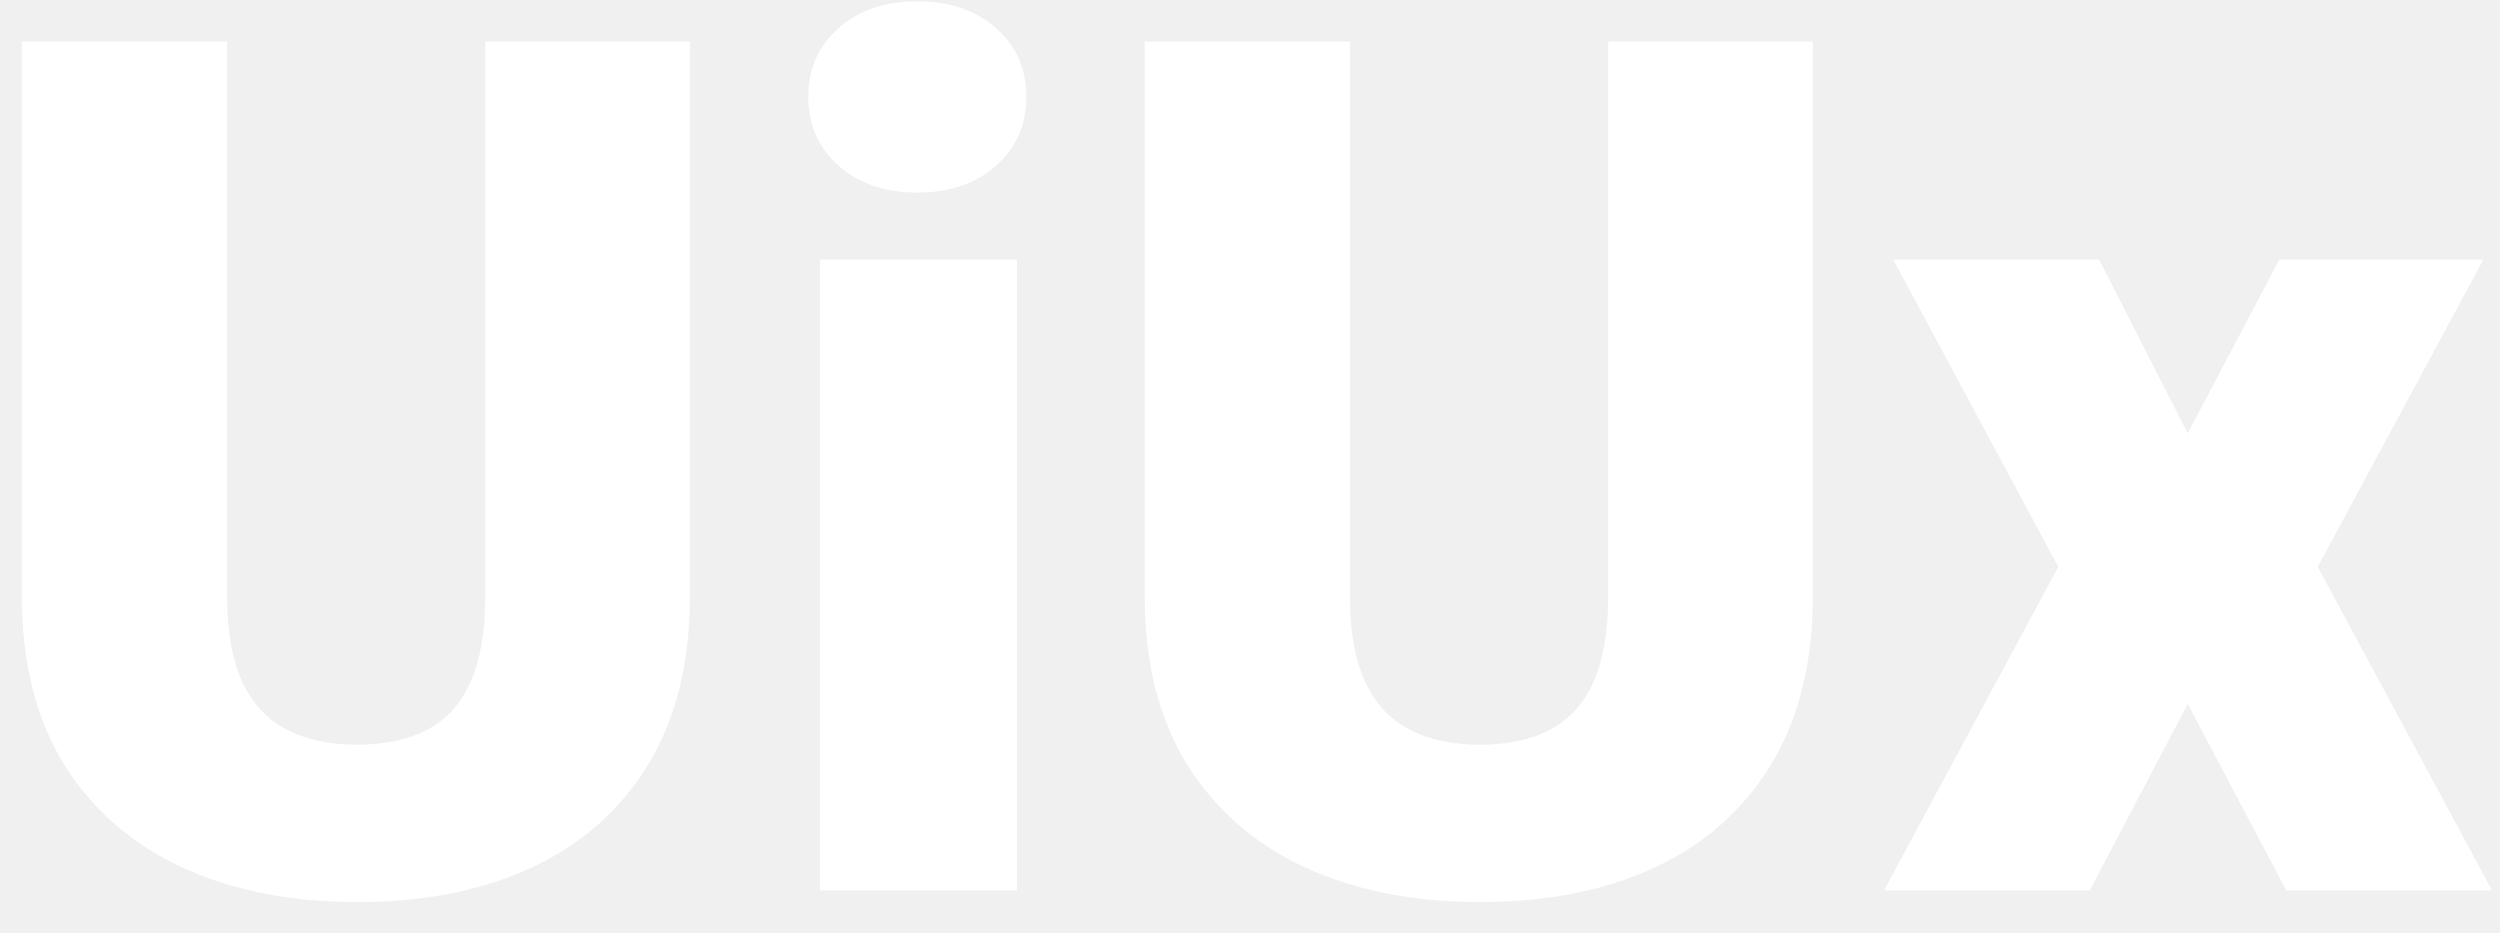
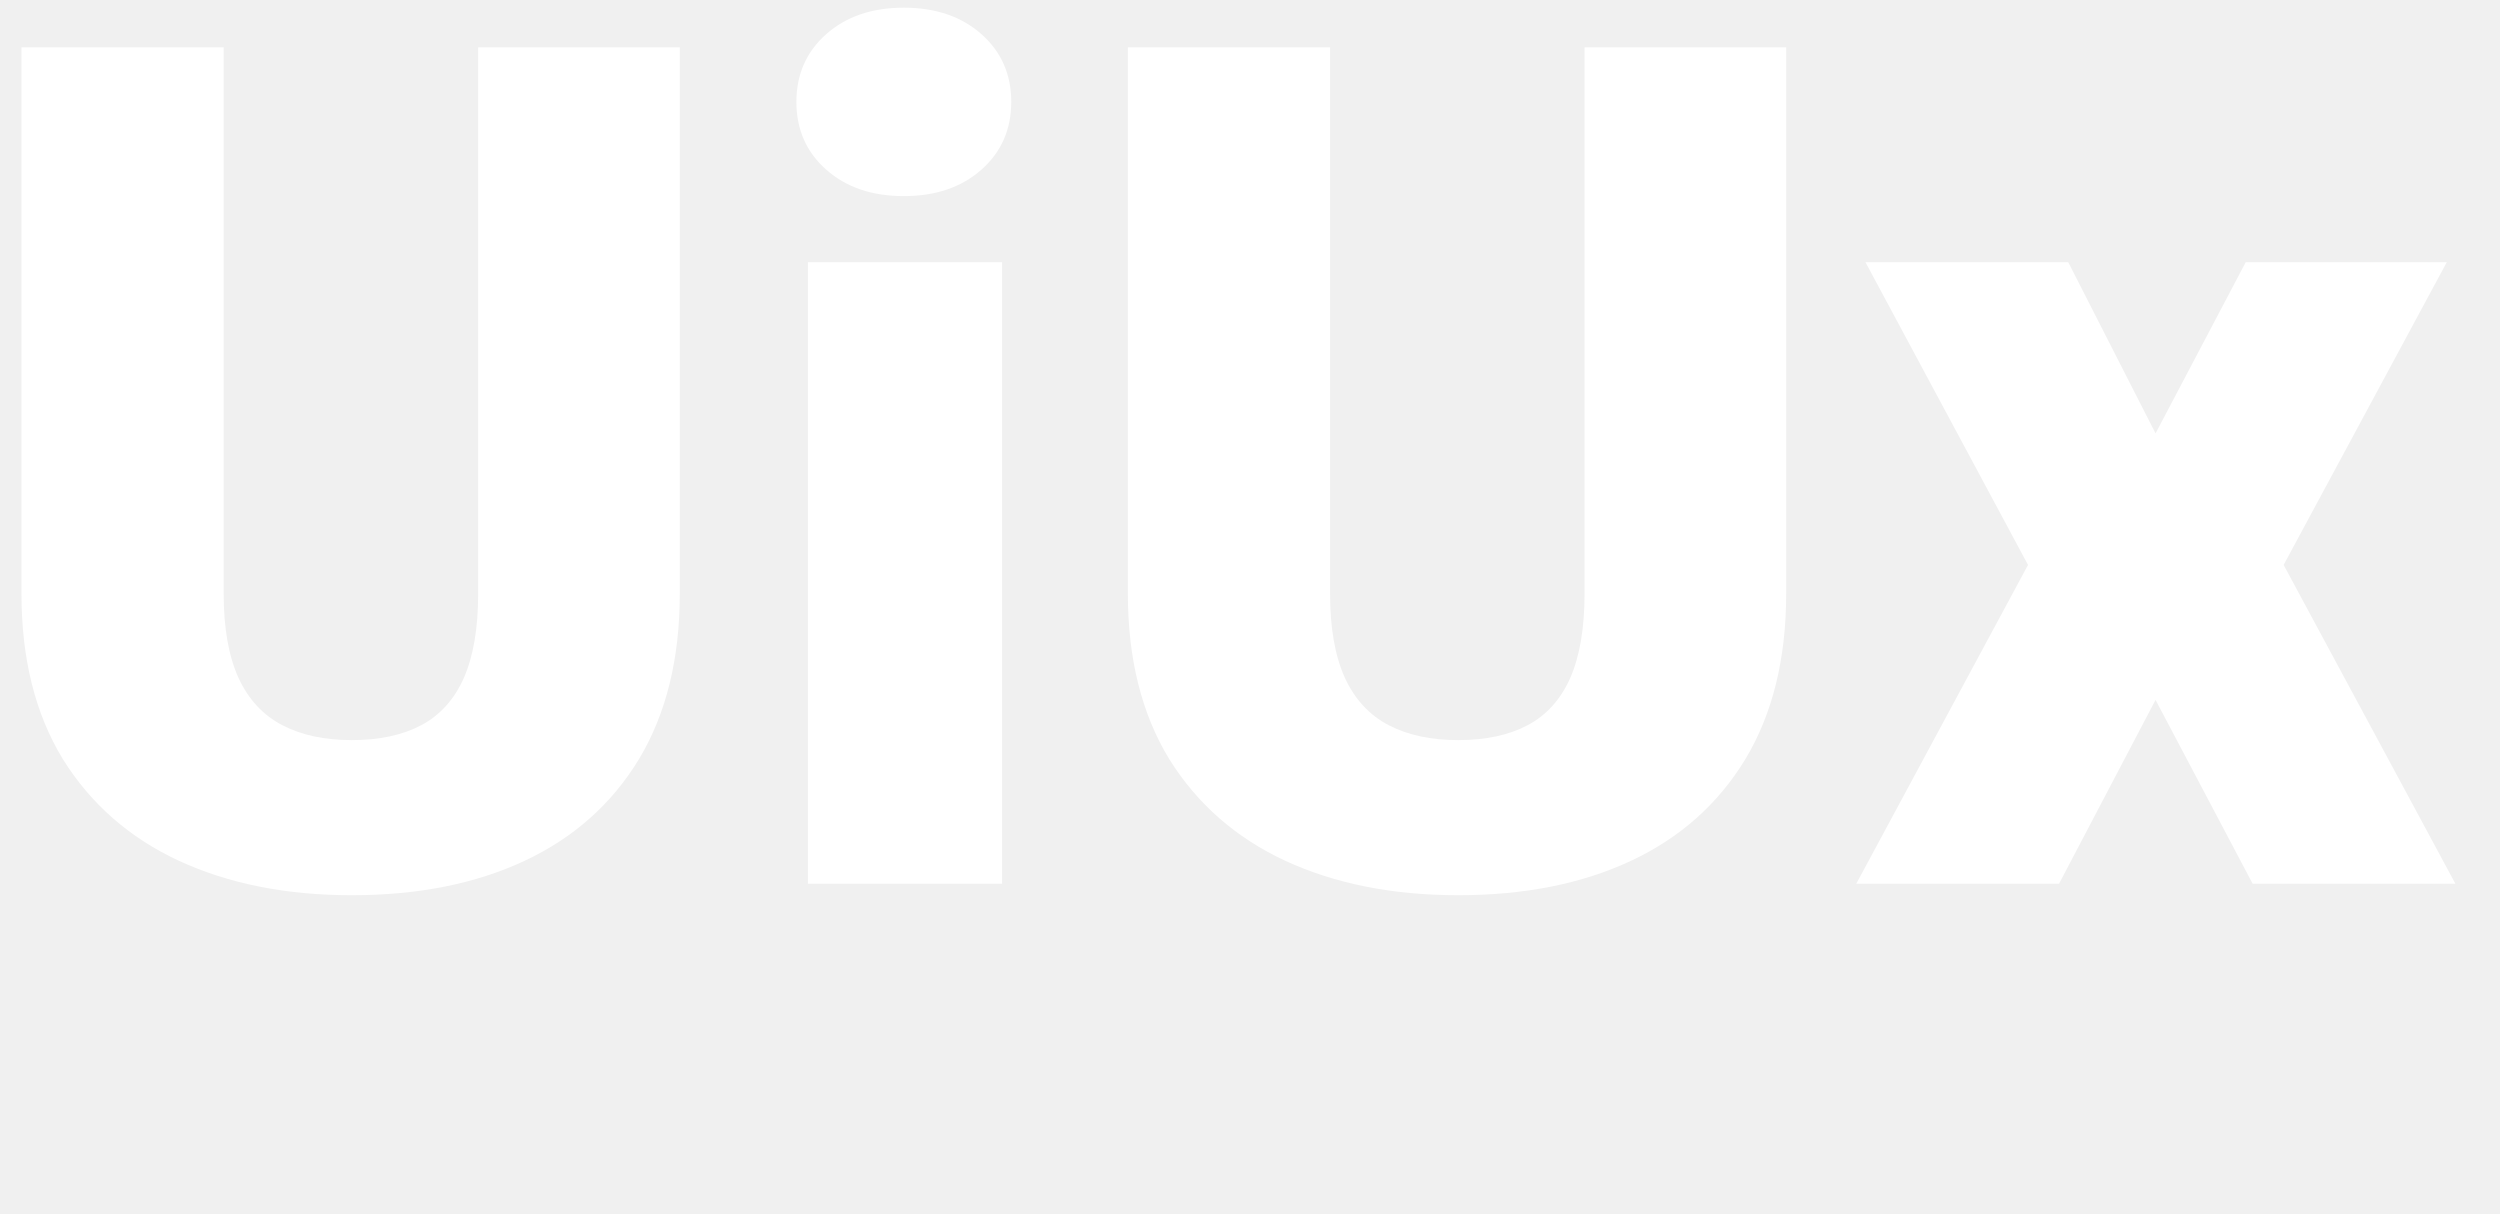
- <svg xmlns="http://www.w3.org/2000/svg" width="67" height="25" viewBox="0 0 67 25" fill="none">
-   <path d="M13.006 1.114H18.49V15.973C18.49 17.744 18.12 19.244 17.381 20.473C16.641 21.692 15.605 22.614 14.271 23.239C12.938 23.864 11.37 24.176 9.568 24.176C7.787 24.176 6.219 23.864 4.865 23.239C3.521 22.614 2.469 21.692 1.709 20.473C0.959 19.244 0.584 17.744 0.584 15.973V1.114H6.084V15.973C6.084 16.911 6.219 17.676 6.49 18.27C6.761 18.853 7.157 19.28 7.678 19.551C8.199 19.822 8.829 19.958 9.568 19.958C10.318 19.958 10.949 19.822 11.459 19.551C11.969 19.28 12.355 18.853 12.615 18.27C12.876 17.676 13.006 16.911 13.006 15.973V1.114Z" fill="white" />
-   <path d="M27.256 6.958V23.864H21.975V6.958H27.256ZM21.662 2.598C21.662 1.848 21.933 1.234 22.475 0.754C23.016 0.275 23.719 0.036 24.584 0.036C25.449 0.036 26.152 0.275 26.693 0.754C27.235 1.234 27.506 1.848 27.506 2.598C27.506 3.348 27.235 3.963 26.693 4.442C26.152 4.921 25.449 5.161 24.584 5.161C23.719 5.161 23.016 4.921 22.475 4.442C21.933 3.963 21.662 3.348 21.662 2.598Z" fill="white" />
-   <path d="M43.1 1.114H48.584V15.973C48.584 17.744 48.214 19.244 47.475 20.473C46.735 21.692 45.699 22.614 44.365 23.239C43.032 23.864 41.464 24.176 39.662 24.176C37.881 24.176 36.313 23.864 34.959 23.239C33.615 22.614 32.563 21.692 31.803 20.473C31.053 19.244 30.678 17.744 30.678 15.973V1.114H36.178V15.973C36.178 16.911 36.313 17.676 36.584 18.27C36.855 18.853 37.251 19.28 37.772 19.551C38.292 19.822 38.922 19.958 39.662 19.958C40.412 19.958 41.042 19.822 41.553 19.551C42.063 19.28 42.449 18.853 42.709 18.27C42.969 17.676 43.1 16.911 43.1 15.973V1.114Z" fill="white" />
-   <path d="M56.256 6.958L58.631 11.614L61.084 6.958H66.553L62.115 15.192L66.787 23.864H61.272L58.631 18.864L56.006 23.864H50.49L55.162 15.192L50.74 6.958H56.256Z" fill="white" />
+ <svg xmlns="http://www.w3.org/2000/svg" width="68" height="33" viewBox="0 0 68 33" fill="none">
+   <rect x="0.584" y="0.209" width="67" height="32" />
+   <path d="M13.006 1.288H18.49V16.147C18.49 17.918 18.12 19.418 17.381 20.647C16.641 21.866 15.605 22.788 14.271 23.413C12.938 24.038 11.37 24.35 9.568 24.35C7.787 24.35 6.219 24.038 4.865 23.413C3.521 22.788 2.469 21.866 1.709 20.647C0.959 19.418 0.584 17.918 0.584 16.147V1.288H6.084V16.147C6.084 17.084 6.219 17.85 6.49 18.444C6.761 19.027 7.157 19.454 7.678 19.725C8.199 19.996 8.829 20.131 9.568 20.131C10.318 20.131 10.949 19.996 11.459 19.725C11.969 19.454 12.355 19.027 12.615 18.444C12.876 17.85 13.006 17.084 13.006 16.147V1.288Z" fill="white" />
+   <path d="M27.256 7.131V24.038H21.975V7.131H27.256ZM21.662 2.772C21.662 2.022 21.933 1.407 22.475 0.928C23.016 0.449 23.719 0.209 24.584 0.209C25.449 0.209 26.152 0.449 26.693 0.928C27.235 1.407 27.506 2.022 27.506 2.772C27.506 3.522 27.235 4.137 26.693 4.616C26.152 5.095 25.449 5.334 24.584 5.334C23.719 5.334 23.016 5.095 22.475 4.616C21.933 4.137 21.662 3.522 21.662 2.772Z" fill="white" />
+   <path d="M43.1 1.288H48.584V16.147C48.584 17.918 48.214 19.418 47.475 20.647C46.735 21.866 45.699 22.788 44.365 23.413C43.032 24.038 41.464 24.35 39.662 24.35C37.881 24.35 36.313 24.038 34.959 23.413C33.615 22.788 32.563 21.866 31.803 20.647C31.053 19.418 30.678 17.918 30.678 16.147V1.288H36.178V16.147C36.178 17.084 36.313 17.85 36.584 18.444C36.855 19.027 37.251 19.454 37.772 19.725C38.292 19.996 38.922 20.131 39.662 20.131C40.412 20.131 41.042 19.996 41.553 19.725C42.063 19.454 42.449 19.027 42.709 18.444C42.969 17.85 43.1 17.084 43.1 16.147V1.288Z" fill="white" />
+   <path d="M56.256 7.131L58.631 11.788L61.084 7.131H66.553L62.115 15.366L66.787 24.038H61.272L58.631 19.038L56.006 24.038H50.49L55.162 15.366L50.74 7.131H56.256Z" fill="white" />
</svg>
